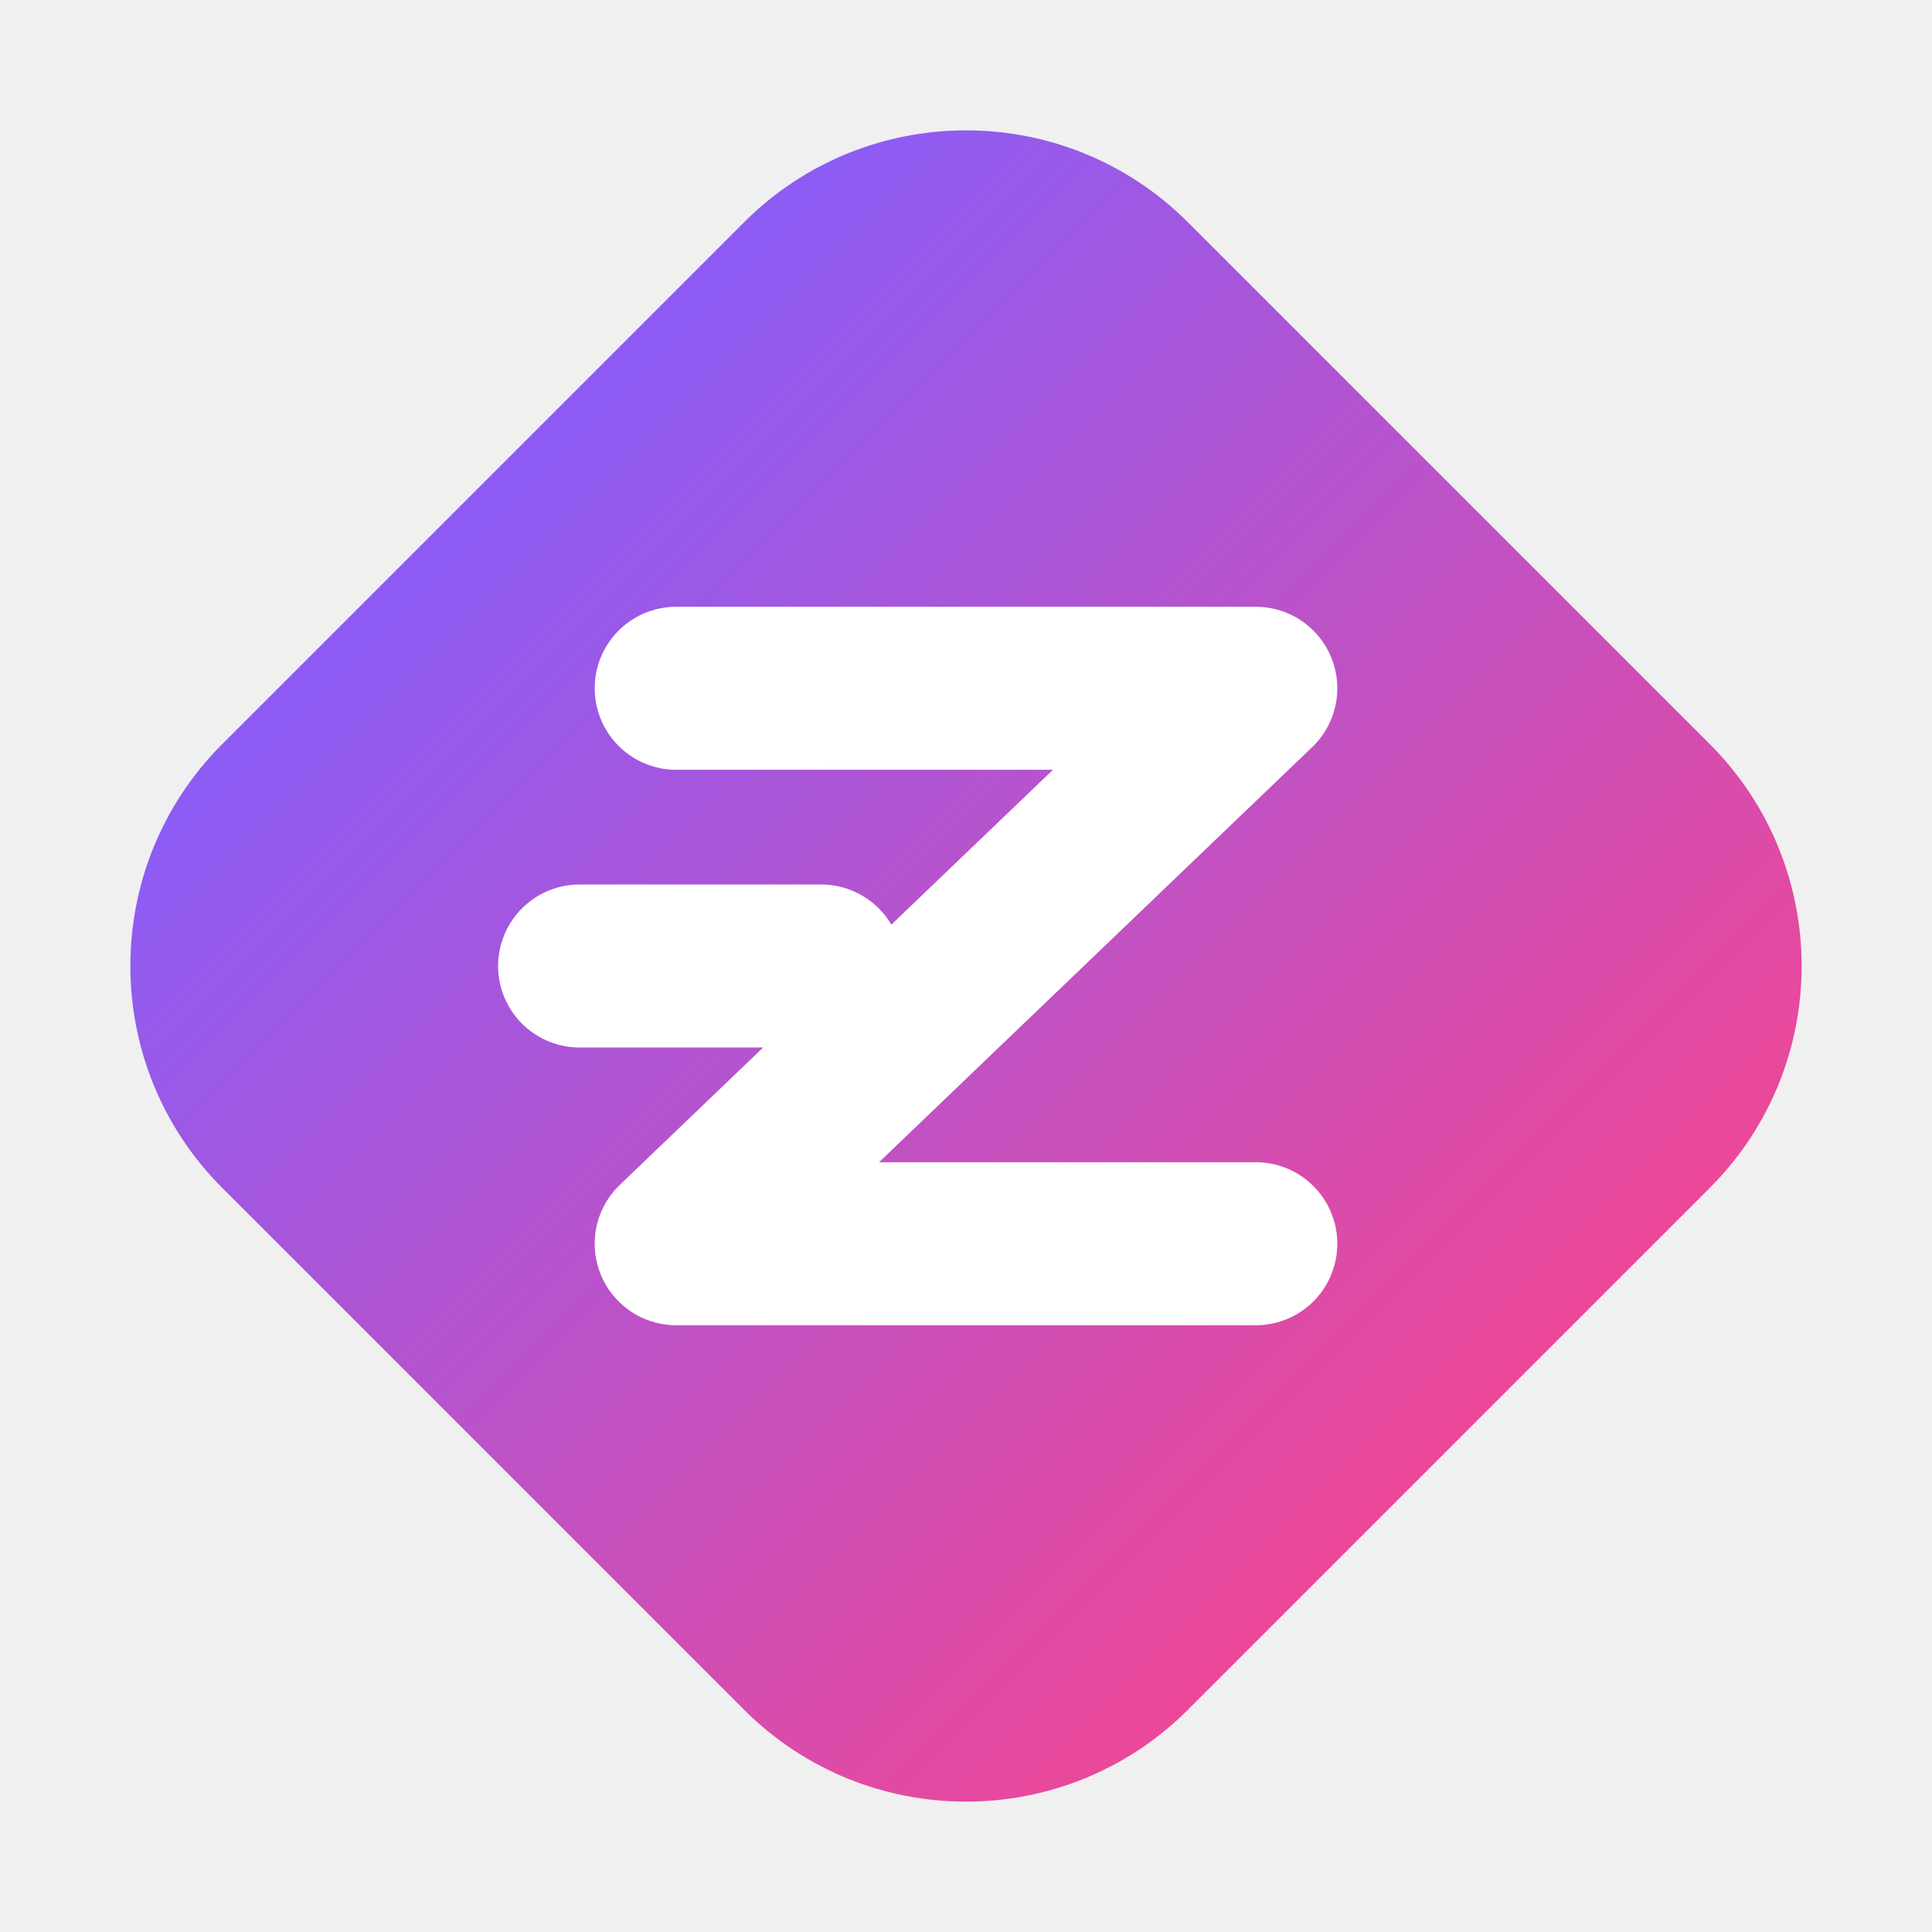
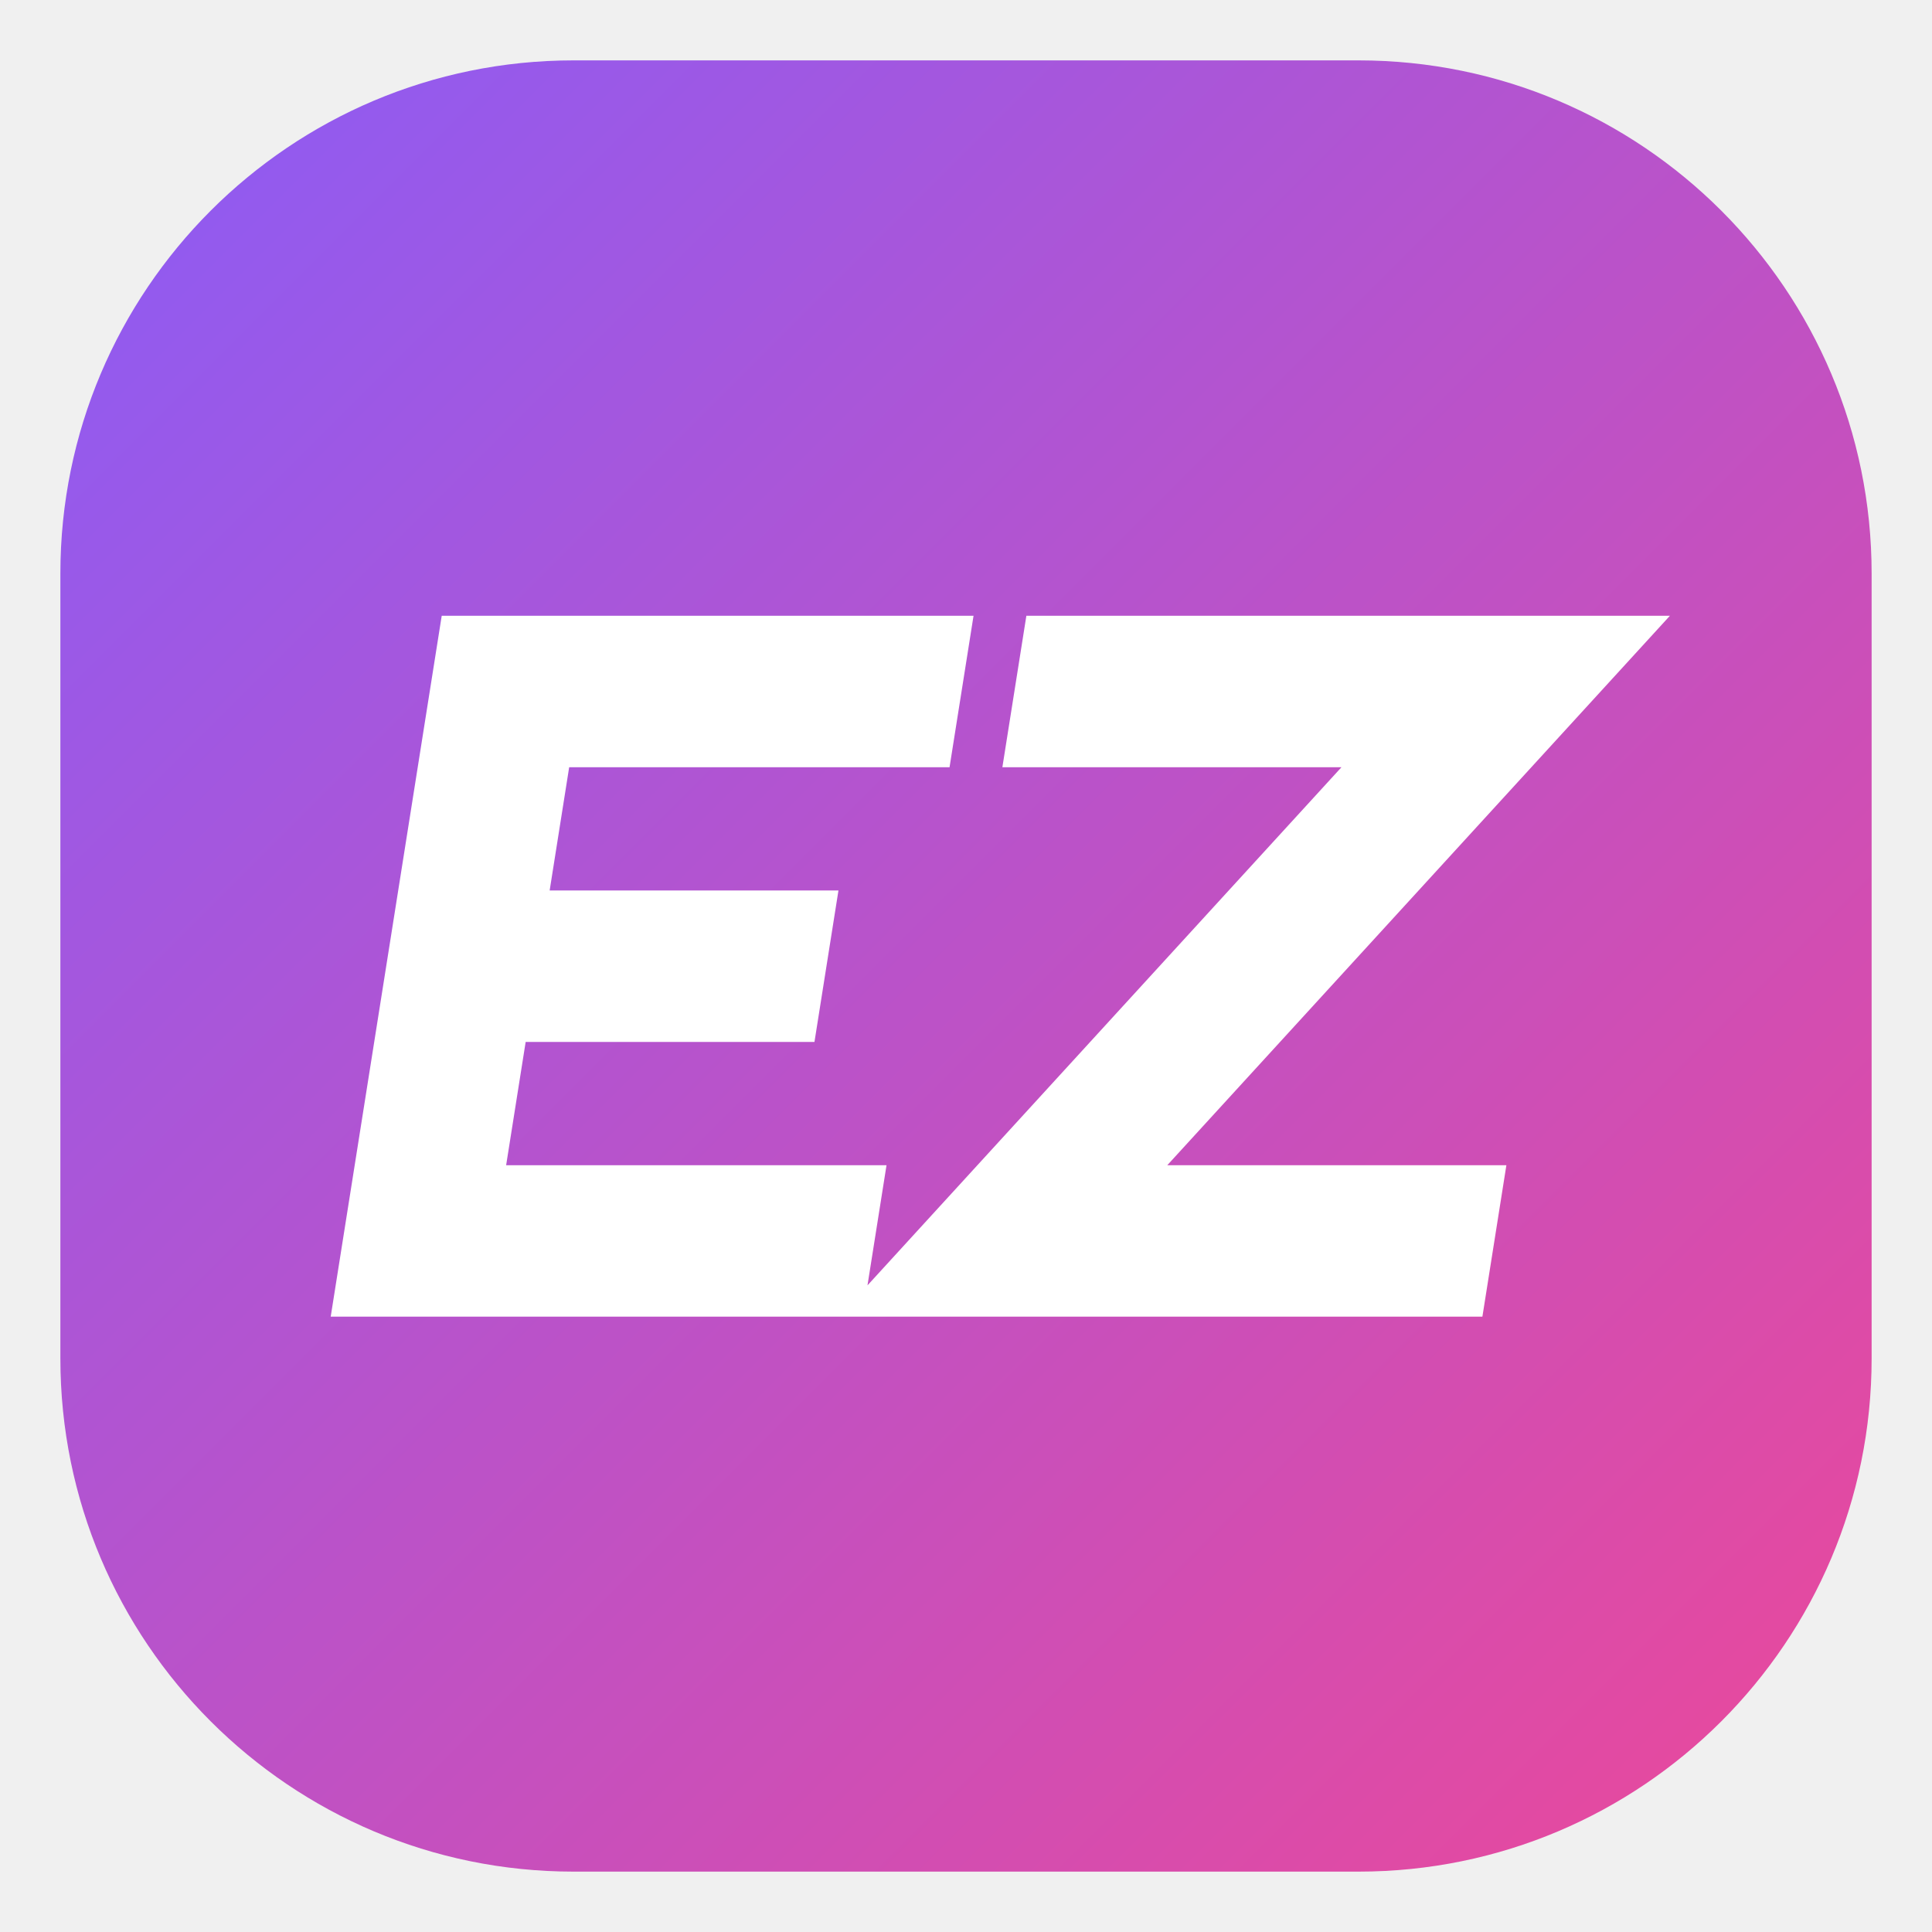
<svg xmlns="http://www.w3.org/2000/svg" viewBox="0 0 32 32" role="img" aria-label="EZ DEV">
  <defs>
-     <linearGradient id="ezg-m-h" x1="0" y1="0" x2="1" y2="0">
+     <linearGradient id="ezg-m-b" x1="0" y1="0" x2="1" y2="1">
      <stop offset="0" stop-color="#8B5CF6" />
      <stop offset="1" stop-color="#EC4899" />
    </linearGradient>
  </defs>
-   <rect x="4.69" y="4.69" width="22.62" height="22.62" rx="5.2" transform="rotate(45 16 16)" fill="url(#ezg-m-h)" class="ez-tile" />
-   <path d="M11.2,11.4 H20.8 L11.2,20.6 H20.8 M9.6,16 H13.6" fill="none" stroke="#FFFFFF" stroke-width="2.7" stroke-linecap="round" stroke-linejoin="round" class="ez-glyph" />
+   <rect x="1" y="1" width="30" height="30" rx="8.5" fill="url(#ezg-m-b)" class="ez-tile" />
+   <g transform="translate(6.02 10.17) scale(1.1667) skewX(-9) translate(1.09 0)">
+     <path d="M6.5,1.1 H1.1 V8.9 H6.5 M1.1,5 H5.2 M9.4,1.1 H15.3 L9.4,8.9 H15.3" fill="none" stroke="#FFFFFF" stroke-width="2.15" stroke-linecap="square" stroke-linejoin="miter" stroke-miterlimit="4" class="ez-glyph" />
+   </g>
</svg>
